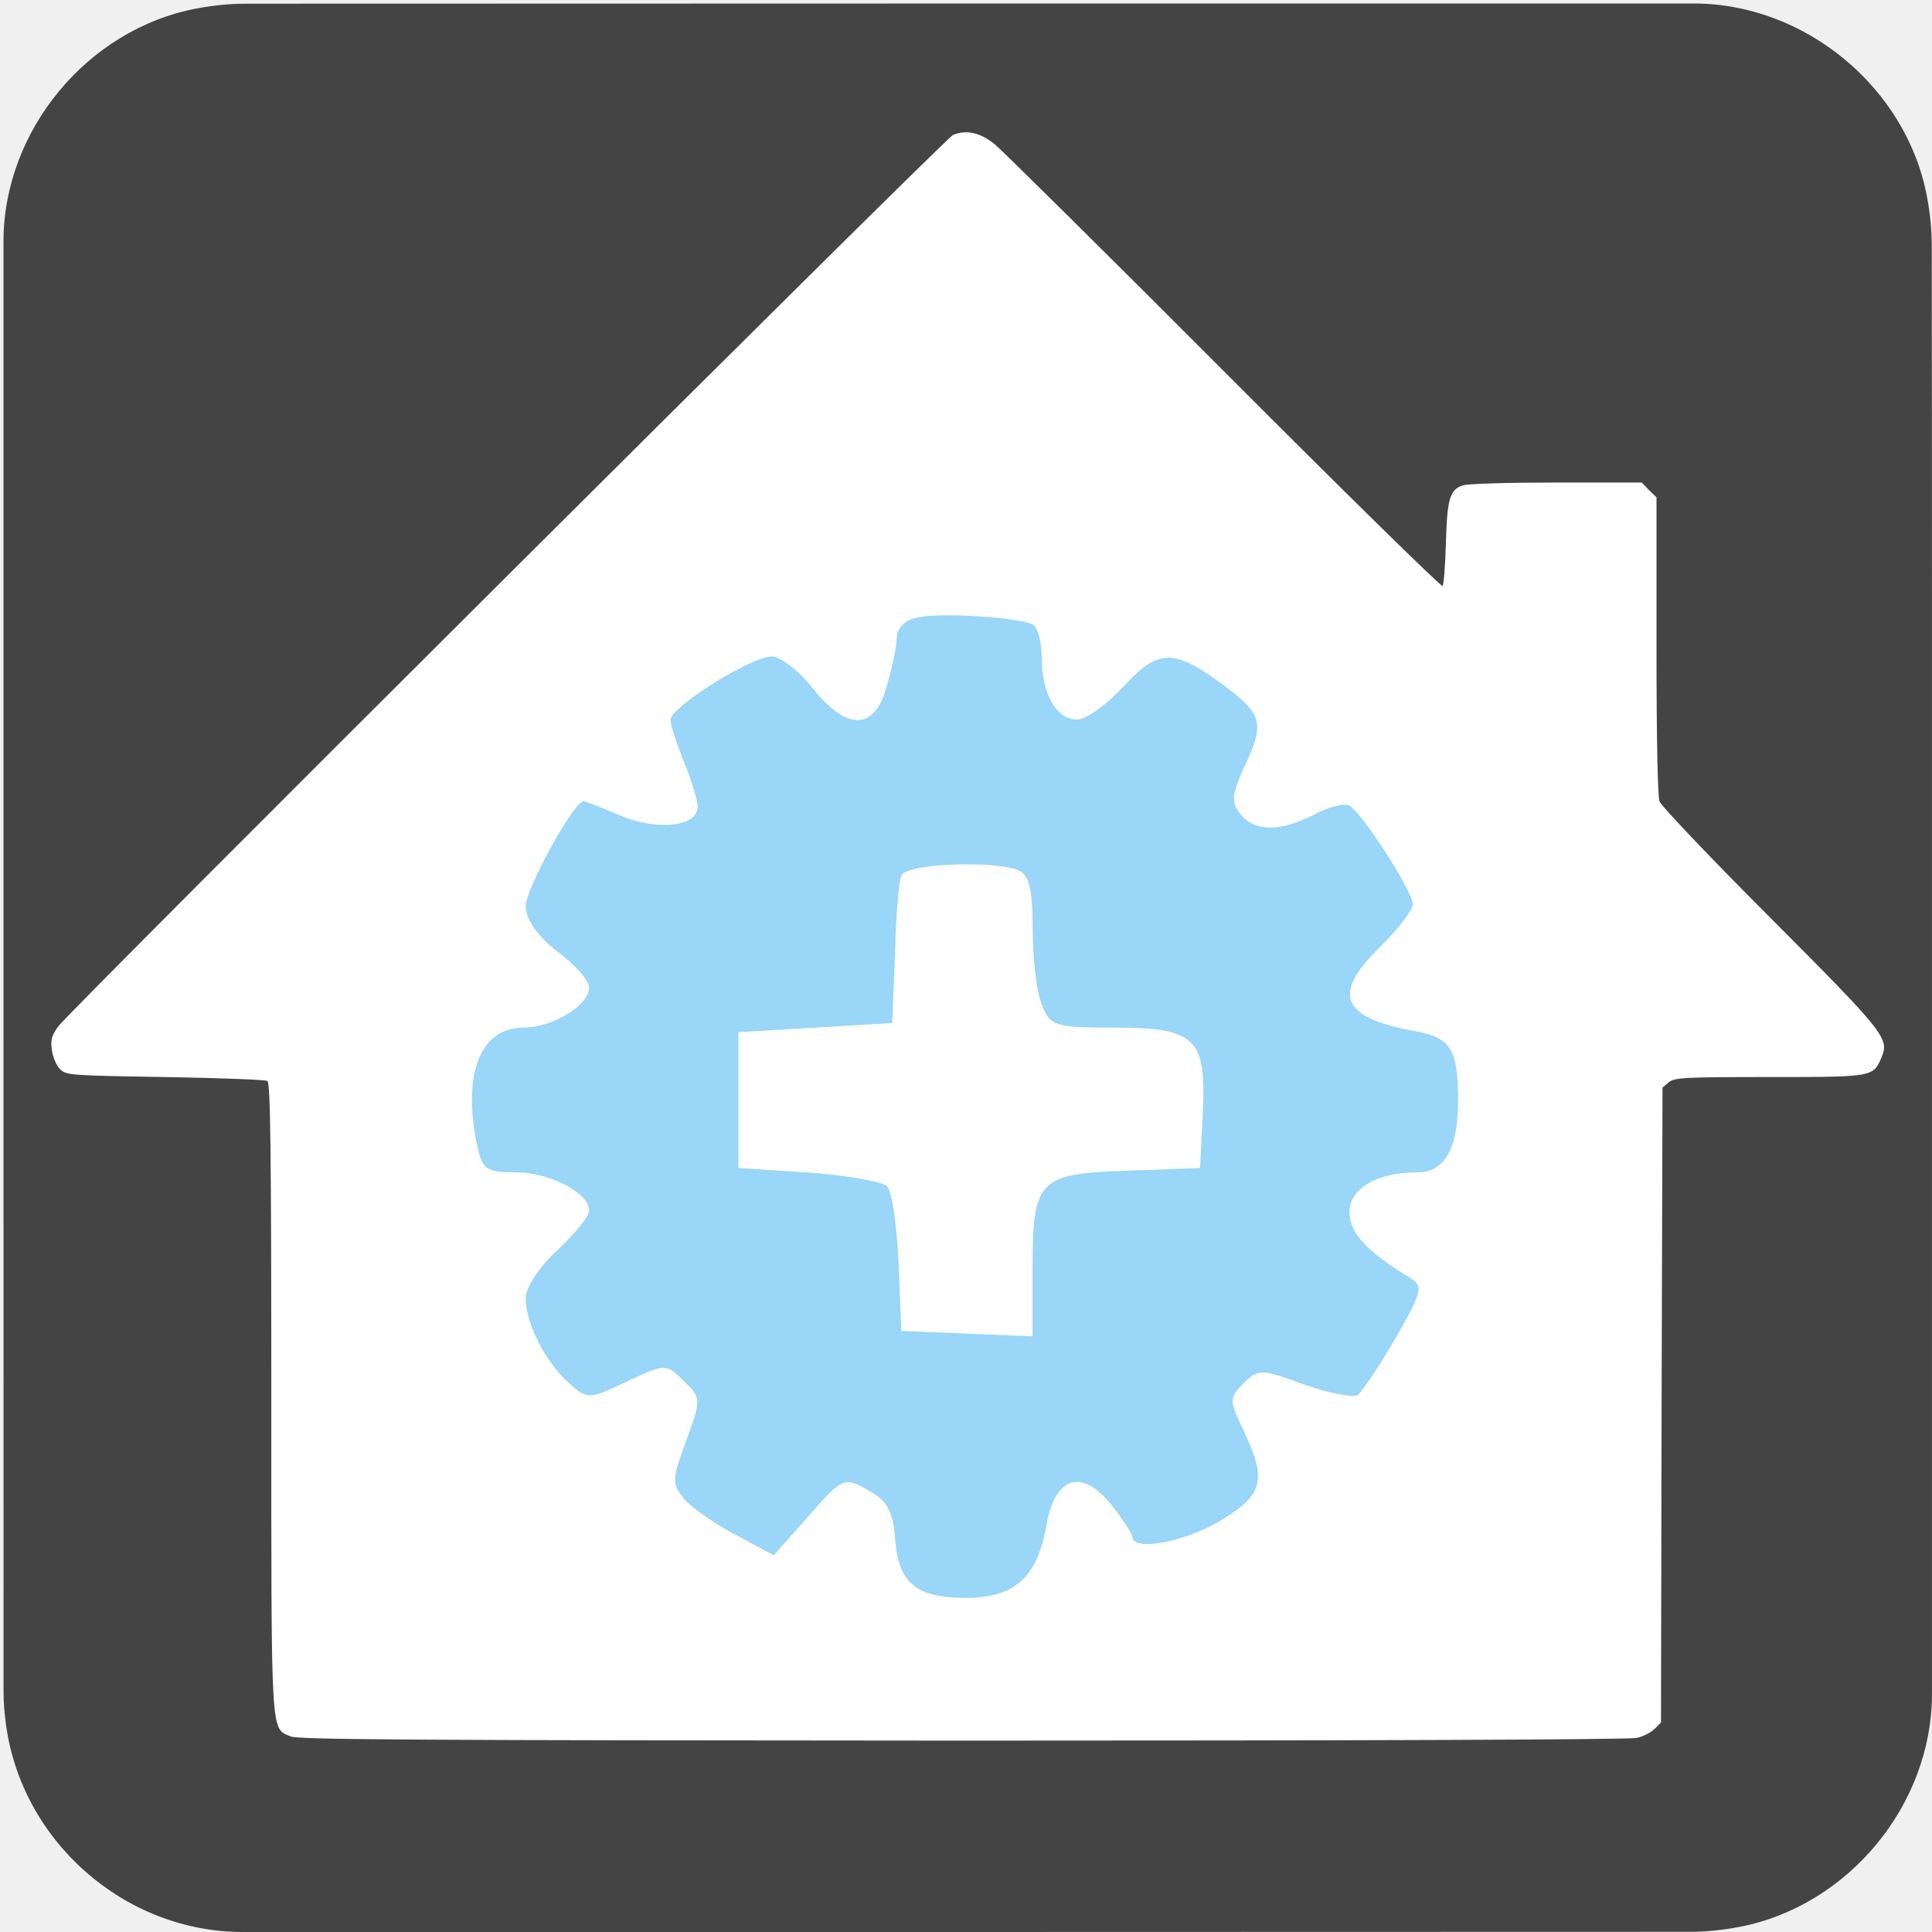
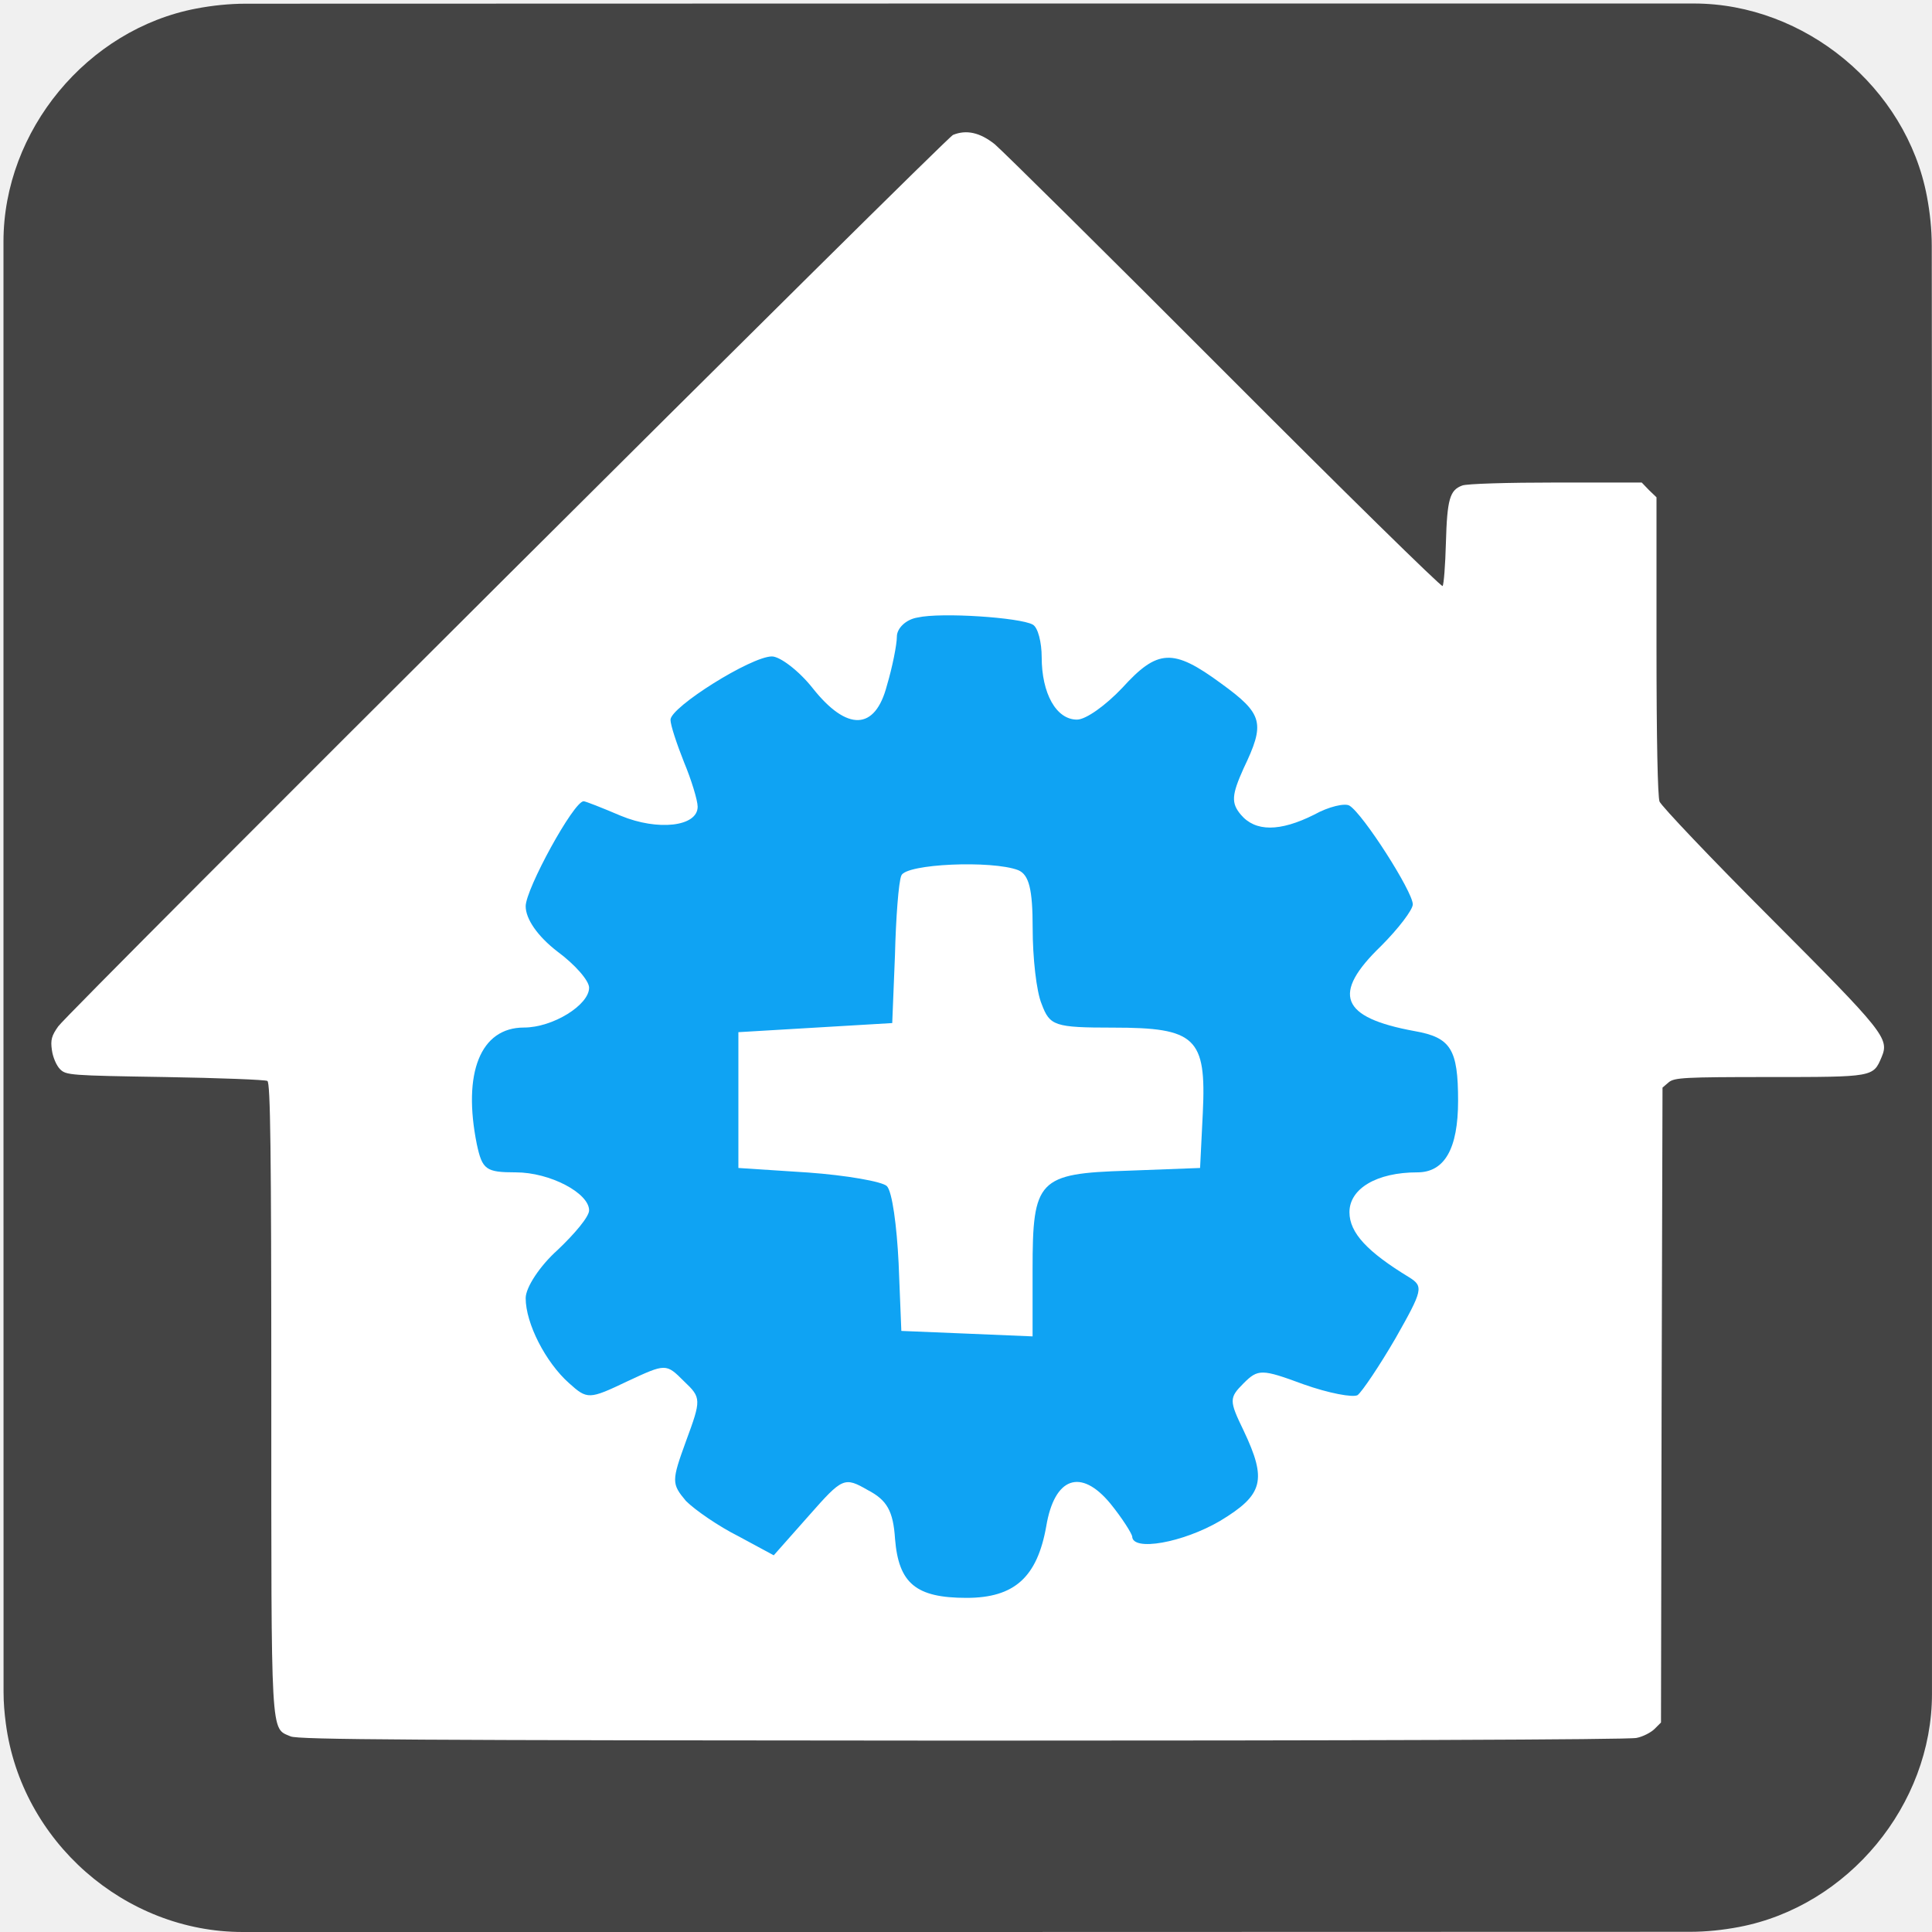
<svg xmlns="http://www.w3.org/2000/svg" id="e11e2mr038c71" viewBox="0 0 700 700" shape-rendering="geometricPrecision" text-rendering="geometricPrecision">
  <style>
        #e11e2mr038c75_tr {animation: e11e2mr038c75_tr__tr 5000ms linear infinite normal forwards}@keyframes e11e2mr038c75_tr__tr { 0% {transform: translate(199.7963px,487.0797px) rotate(0deg)} 100% {transform: translate(199.7963px,487.0797px) rotate(-360deg)} }
    </style>
  <path id="e11e2mr038c72" d="M699.99,350.71C699.99,438.38,699.99,526.05,699.99,613.73C699.99,653.91,669.68,690.65,630.1,698.18C624.24,699.29,618.2,699.93,612.25,699.93C437.48,700.02,262.73,700,87.97,700C45.13,700,7.74,667.14,2.12,624.51C1.62,620.75,1.29,616.93,1.29,613.14C1.25,437.94,1.26,262.74,1.26,87.54C1.26,47.35,31.58,10.6,71.15,3.09C77,1.98,83.05,1.35,89,1.34C263.9,1.25,438.81,1.27,613.71,1.27C653.9,1.27,690.7,31.63,698.16,71.16C699.27,77.02,699.9,83.06,699.91,89.01C700.02,176.25,699.99,263.48,699.99,350.71Z" fill="#444444" stroke="none" stroke-width="1" />
  <path id="e11e2mr038c73" d="M361.42,60.26C364.26,62.67,401.77,99.73,444.74,142.81C487.71,185.89,523.24,220.77,523.68,220.33C524.12,219.78,524.66,212.79,524.88,204.69C525.32,188.84,526.3,185.56,530.78,183.92C532.31,183.26,547.51,182.83,564.67,182.83L595.83,182.83L598.45,185.56L601.18,188.18L601.18,241.76C601.18,276.31,601.62,296.43,602.27,298.4C602.93,300.04,620.86,318.96,642.18,340.28C683.84,382.05,685.59,384.23,682.74,391.01C679.68,398.23,679.9,398.23,642.07,398.23C611.24,398.23,607.74,398.45,605.66,400.09L603.36,402.06L603.03,517.08L602.81,632.1L600.51,634.4C599.2,635.71,596.25,637.24,593.95,637.68C591.44,638.34,489.75,638.66,349.69,638.66C149.49,638.55,109.15,638.33,106.3,637.13C98.97,633.96,99.3,639.21,99.3,513.58C99.3,424.36,98.97,400.31,97.88,399.65C97.22,399.21,80.5,398.56,60.81,398.23C26.26,397.68,24.95,397.57,22.76,395.39C21.45,394.08,20.14,391.02,19.81,388.5C19.26,384.78,19.7,383.25,22.11,379.86C25.5,374.94,343.67,57.97,346.3,56.88C351.14,54.9,356.06,55.99,361.42,60.26Z" transform="matrix(1 0 0 1 -1 -8)" fill="#ffffff" stroke="none" stroke-width="1" />
  <g id="e11e2mr038c74" transform="matrix(3 0 0 3 -249.747 -1060.97)">
    <g id="e11e2mr038c75_tr" transform="translate(199.7963,487.0797) rotate(0)">
      <g id="e11e2mr038c75" transform="translate(-0.267578,-5.351563)">
        <g id="e11e2mr038c76" transform="matrix(1 0 0 1 -199.5288 -481.7281)">
-           <path id="e11e2mr038c77" d="M194.41,430.68C192.99,430.9,191.9,431.99,191.9,432.98C191.9,433.96,191.35,436.7,190.7,438.88C189.28,444.35,185.89,444.46,181.73,439.21C180.09,437.13,177.79,435.38,176.81,435.38C174.3,435.38,164.56,441.5,164.56,443.03C164.56,443.69,165.33,445.98,166.2,448.17C167.07,450.25,167.84,452.76,167.84,453.53C167.84,455.94,163.03,456.48,158.55,454.62C156.25,453.64,154.29,452.87,154.07,452.87C152.87,452.87,147.07,463.48,147.07,465.55C147.07,467.08,148.49,469.16,150.9,471.02C152.98,472.55,154.73,474.52,154.73,475.39C154.73,477.47,150.36,480.2,146.86,480.2C141.61,480.2,139.43,485.67,141.17,494.3C141.83,497.36,142.26,497.69,145.87,497.69C150.02,497.69,154.73,500.2,154.73,502.28C154.73,503.05,152.98,505.12,150.9,507.09C148.82,508.95,147.07,511.57,147.07,512.88C147.07,515.94,149.48,520.64,152.32,523.16C154.51,525.13,154.73,525.13,159.32,522.94C164.02,520.75,164.02,520.75,166.21,522.94C168.29,524.91,168.29,525.13,166.43,530.16C164.68,534.97,164.68,535.3,166.43,537.38C167.52,538.47,170.37,540.44,172.77,541.64L177.03,543.94L181.29,539.13C185.34,534.54,185.55,534.43,188.4,536.07C190.7,537.27,191.46,538.58,191.68,541.97C192.12,547.33,194.19,549.08,200.32,549.08C206.11,549.08,208.85,546.57,209.94,540.44C210.92,534.54,214.09,533.33,217.7,537.71C219.12,539.46,220.21,541.21,220.32,541.65C220.32,543.51,226.44,542.42,230.93,539.79C236.18,536.62,236.62,534.87,233.77,528.86C232.02,525.25,232.02,524.92,233.77,523.17C235.52,521.42,235.96,521.42,240.99,523.28C244.05,524.37,247,524.92,247.55,524.59C248.1,524.15,250.17,521.09,252.14,517.7C255.42,511.91,255.53,511.47,253.78,510.37C248.75,507.31,246.56,505.01,246.56,502.5C246.56,499.66,249.84,497.69,254.76,497.69C258.04,497.69,259.68,494.85,259.68,489.05C259.68,482.82,258.81,481.4,254.43,480.63C245.46,478.99,244.37,476.15,250.38,470.35C252.46,468.27,254.21,465.98,254.21,465.32C254.21,463.79,248.2,454.39,246.56,453.4C246.01,453.07,244.05,453.51,242.3,454.49C238.15,456.57,235.19,456.57,233.44,454.49C232.24,453.07,232.35,452.08,233.77,448.91C236.39,443.44,236.18,442.35,231.04,438.63C225.25,434.37,223.39,434.48,219.12,439.18C217.15,441.26,214.75,443.01,213.65,443.01C211.14,443.01,209.39,439.84,209.39,435.47C209.39,433.72,208.95,431.86,208.3,431.53C206.77,430.68,197.25,430.03,194.41,430.68Z" transform="matrix(1 0 0 1 -0.3333333 -2.444444)" fill="#99d6f7" stroke="none" stroke-width="1" />
-           <path id="e11e2mr038c78" d="M206.55,461.19C207.86,461.74,208.3,463.49,208.3,468.19C208.3,471.69,208.74,475.84,209.39,477.37C210.37,479.99,210.92,480.21,218.03,480.21C227.98,480.21,229.29,481.41,228.85,490.49L228.52,497.16L219.77,497.49C208.95,497.82,208.29,498.58,208.29,509.41L208.29,517.5L200.42,517.17L192.44,516.84L192.11,508.64C191.89,504.16,191.34,500,190.69,499.35C190.14,498.8,185.77,498.04,181.18,497.71L172.76,497.16L172.76,488.96L172.76,480.76L182.05,480.21L191.34,479.66L191.67,471.46C191.78,466.98,192.11,462.6,192.44,461.84C192.99,460.42,203.38,459.98,206.55,461.19Z" transform="matrix(1 0 0 1 -0.3333333 -2.444444)" fill="rgb(255,255,255)" stroke="none" stroke-width="1" />
+           <path id="e11e2mr038c77" d="M194.41,430.68C192.99,430.9,191.9,431.99,191.9,432.98C191.9,433.96,191.35,436.7,190.7,438.88C189.28,444.35,185.89,444.46,181.73,439.21C180.09,437.13,177.79,435.38,176.81,435.38C174.3,435.38,164.56,441.5,164.56,443.03C164.56,443.69,165.33,445.98,166.2,448.17C167.07,450.25,167.84,452.76,167.84,453.53C167.84,455.94,163.03,456.48,158.55,454.62C156.25,453.64,154.29,452.87,154.07,452.87C152.87,452.87,147.07,463.48,147.07,465.55C147.07,467.08,148.49,469.16,150.9,471.02C152.98,472.55,154.73,474.52,154.73,475.39C154.73,477.47,150.36,480.2,146.86,480.2C141.61,480.2,139.43,485.67,141.17,494.3C141.83,497.36,142.26,497.69,145.87,497.69C150.02,497.69,154.73,500.2,154.73,502.28C154.73,503.05,152.98,505.12,150.9,507.09C148.82,508.95,147.07,511.57,147.07,512.88C147.07,515.94,149.48,520.64,152.32,523.16C154.51,525.13,154.73,525.13,159.32,522.94C164.02,520.75,164.02,520.75,166.21,522.94C168.29,524.91,168.29,525.13,166.43,530.16C164.68,534.97,164.68,535.3,166.43,537.38C167.52,538.47,170.37,540.44,172.77,541.64L177.03,543.94L181.29,539.13C185.34,534.54,185.55,534.43,188.4,536.07C190.7,537.27,191.46,538.58,191.68,541.97C192.12,547.33,194.19,549.08,200.32,549.08C206.11,549.08,208.85,546.57,209.94,540.44C210.92,534.54,214.09,533.33,217.7,537.71C219.12,539.46,220.21,541.21,220.32,541.65C220.32,543.51,226.44,542.42,230.93,539.79C236.18,536.62,236.62,534.87,233.77,528.86C232.02,525.25,232.02,524.92,233.77,523.17C235.52,521.42,235.96,521.42,240.99,523.28C244.05,524.37,247,524.92,247.55,524.59C248.1,524.15,250.17,521.09,252.14,517.7C255.42,511.91,255.53,511.47,253.78,510.37C248.75,507.31,246.56,505.01,246.56,502.5C246.56,499.66,249.84,497.69,254.76,497.69C258.04,497.69,259.68,494.85,259.68,489.05C259.68,482.82,258.81,481.4,254.43,480.63C245.46,478.99,244.37,476.15,250.38,470.35C252.46,468.27,254.21,465.98,254.21,465.32C254.21,463.79,248.2,454.39,246.56,453.4C246.01,453.07,244.05,453.51,242.3,454.49C238.15,456.57,235.19,456.57,233.44,454.49C232.24,453.07,232.35,452.08,233.77,448.91C236.39,443.44,236.18,442.35,231.04,438.63C225.25,434.37,223.39,434.48,219.12,439.18C217.15,441.26,214.75,443.01,213.65,443.01C211.14,443.01,209.39,439.84,209.39,435.47C209.39,433.72,208.95,431.86,208.3,431.53C206.77,430.68,197.25,430.03,194.41,430.68Z" transform="matrix(1 0 0 1 -0.3333333 -2.444444)" stroke="none" stroke-width="1" style="fill: rgb(15, 163, 243);" />
+           <path id="e11e2mr038c78" d="M206.55,461.19C207.86,461.74,208.3,463.49,208.3,468.19C208.3,471.69,208.74,475.84,209.39,477.37C210.37,479.99,210.92,480.21,218.03,480.21C227.98,480.21,229.29,481.41,228.85,490.49L228.52,497.16L219.77,497.49C208.95,497.82,208.29,498.58,208.29,509.41L208.29,517.5L200.42,517.17L192.44,516.84L192.11,508.64C191.89,504.16,191.34,500,190.69,499.35C190.14,498.8,185.77,498.04,181.18,497.71L172.76,497.16L172.76,488.96L172.76,480.76L182.05,480.21L191.34,479.66L191.67,471.46C191.78,466.98,192.11,462.6,192.44,461.84C192.99,460.42,203.38,459.98,206.55,461.19Z" transform="matrix(1 0 0 1 -0.3333333 -2.444444)" stroke="none" stroke-width="1" fill="rgb(255,255,255)" />
        </g>
      </g>
    </g>
  </g>
</svg>
